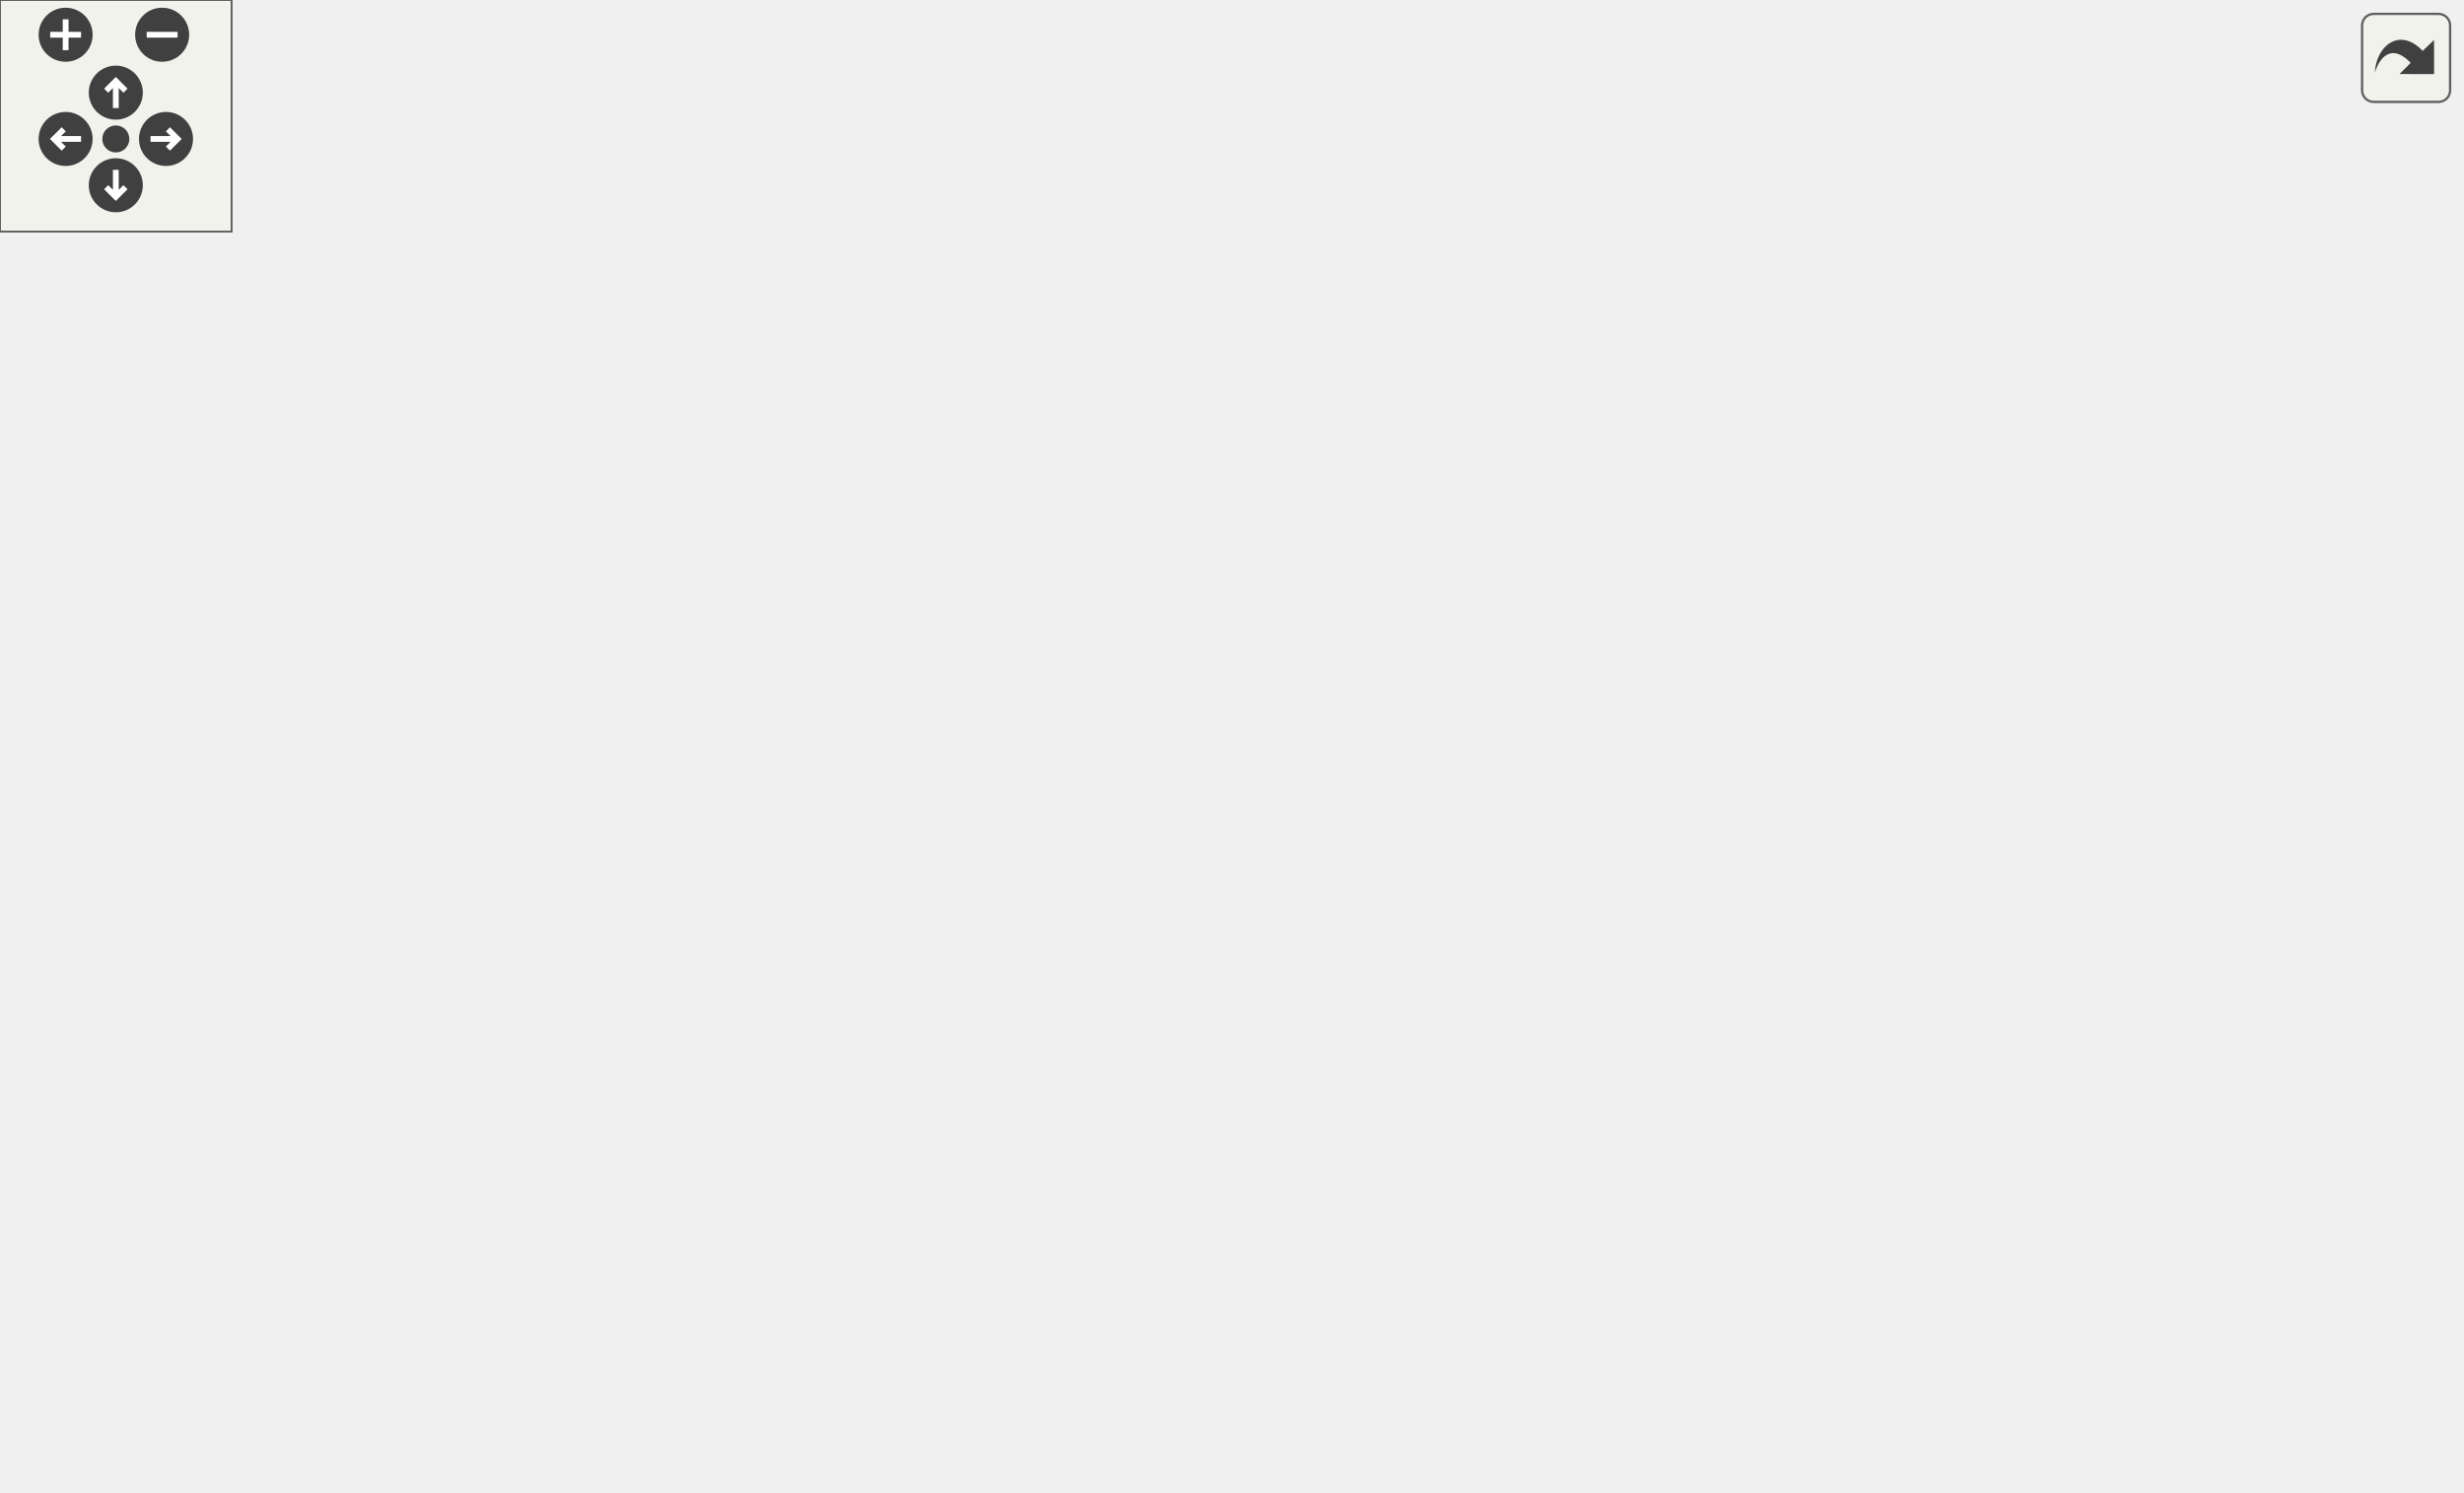
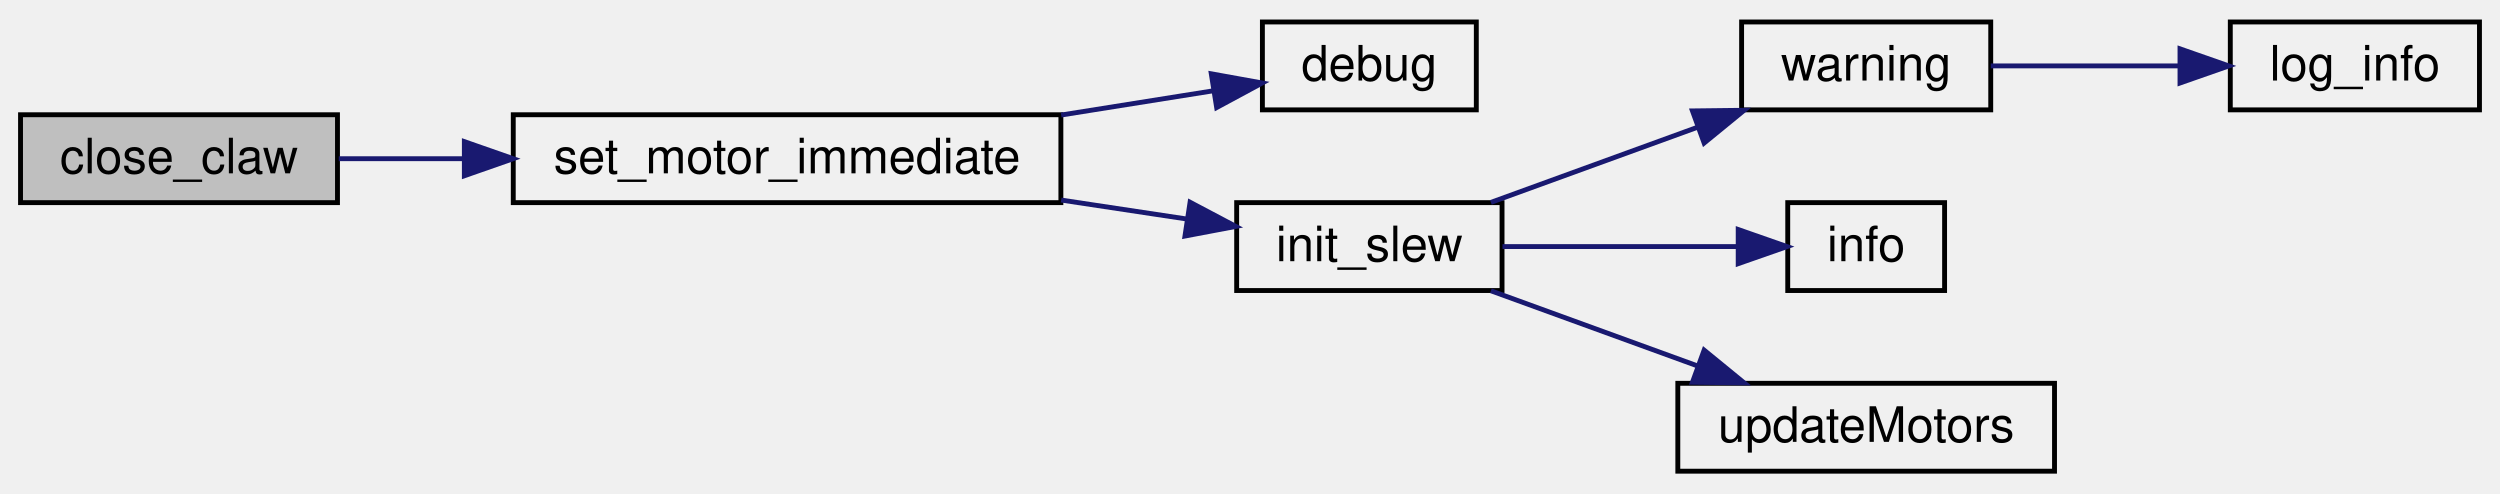
- <svg xmlns="http://www.w3.org/2000/svg" xmlns:xlink="http://www.w3.org/1999/xlink" id="main" version="1.1" xml:space="preserve">
-   <style type="text/css">
- .edge:hover path { stroke: red; }
- .edge:hover polygon { stroke: red; fill: red; }
- </style>
-   <defs>
-     <circle id="rim" cx="0" cy="0" r="7" />
-     <circle id="rim2" cx="0" cy="0" r="3.5" />
-     <g id="zoomPlus">
-       <use xlink:href="#rim" fill="#404040">
-         <set attributeName="fill" to="#808080" begin="zoomplus.mouseover" end="zoomplus.mouseout" />
-       </use>
-       <path d="M-4,0h8M0,-4v8" fill="none" stroke="white" stroke-width="1.5" pointer-events="none" />
+ <svg xmlns="http://www.w3.org/2000/svg" xmlns:xlink="http://www.w3.org/1999/xlink" width="512pt" height="101pt" viewBox="0.00 0.00 511.59 101.00">
+   <g id="graph0" class="graph" transform="scale(1 1) rotate(0) translate(4 97)">
+     <g id="node1" class="node">
+       <polygon fill="#bfbfbf" stroke="#000000" points="0,-55.5 0,-73.5 64.911,-73.5 64.911,-55.5 0,-55.5" />
+       <text text-anchor="middle" x="32.456" y="-61.5" font-family="Helvetica,sans-Serif" font-size="10.00" fill="#000000">close_claw</text>
    </g>
-     <g id="zoomMin">
-       <use xlink:href="#rim" fill="#404040">
-         <set attributeName="fill" to="#808080" begin="zoomminus.mouseover" end="zoomminus.mouseout" />
-       </use>
-       <path d="M-4,0h8" fill="none" stroke="white" stroke-width="1.5" pointer-events="none" />
-     </g>
-     <g id="dirArrow">
-       <path fill="none" stroke="white" stroke-width="1.5" d="M0,-3.0v7 M-2.5,-0.5L0,-3.0L2.5,-0.5" />
-     </g>
-     <g id="resetDef">
-       <use xlink:href="#rim2" fill="#404040">
-         <set attributeName="fill" to="#808080" begin="reset.mouseover" end="reset.mouseout" />
-       </use>
-     </g>
-   </defs>
-   <svg id="graph" class="graph">
-     <g id="viewport">
-       <g id="node1" class="node">
-         <polygon fill="#bfbfbf" stroke="#000000" points="0,-103.5 0,-121.5 64.911,-121.5 64.911,-103.5 0,-103.5" />
-         <text text-anchor="middle" x="32.456" y="-109.5" font-family="Helvetica,sans-Serif" font-size="10.00" fill="#000000">close_claw</text>
-       </g>
-       <g id="node2" class="node">
-         <g id="a_node2">
-           <a xlink:href="slew_8h.html#a9f8b8ae577ef938622024545711f0151" target="_top" xlink:title="set_motor_immediate">
-             <polygon fill="none" stroke="#000000" points="100.911,-103.5 100.911,-121.5 213.064,-121.5 213.064,-103.5 100.911,-103.5" />
-             <text text-anchor="middle" x="156.987" y="-109.5" font-family="Helvetica,sans-Serif" font-size="10.00" fill="#000000">set_motor_immediate</text>
-           </a>
-         </g>
-       </g>
-       <g id="edge1" class="edge">
-         <path fill="none" stroke="#191970" d="M65.175,-112.5C73.133,-112.5 81.93,-112.5 90.834,-112.5" />
-         <polygon fill="#191970" stroke="#191970" points="90.892,-116 100.892,-112.5 90.892,-109 90.892,-116" />
-       </g>
-       <g id="node3" class="node">
-         <g id="a_node3">
-           <a xlink:href="log_8h.html#af3668f40d1ad1b4f3418869ac9a31f34" target="_top" xlink:title="prints a info message ">
-             <polygon fill="none" stroke="#000000" points="254.334,-272.5 254.334,-290.5 298.142,-290.5 298.142,-272.5 254.334,-272.5" />
-             <text text-anchor="middle" x="276.238" y="-278.5" font-family="Helvetica,sans-Serif" font-size="10.00" fill="#000000">debug</text>
-           </a>
-         </g>
-       </g>
-       <g id="edge2" class="edge">
-         <path fill="none" stroke="#191970" d="M163.399,-121.586C182.406,-148.523 238.688,-228.284 263.845,-263.937" />
-         <polygon fill="#191970" stroke="#191970" points="261.17,-266.216 269.795,-272.369 266.889,-262.18 261.17,-266.216" />
-       </g>
-       <g id="node5" class="node">
-         <g id="a_node5">
-           <a xlink:href="slew_8c.html#a321758941d88b75783955c819bb75005" target="_top" xlink:title="Initializes the slew rate controller. ">
-             <polygon fill="none" stroke="#000000" points="249.064,-178.5 249.064,-196.5 303.413,-196.5 303.413,-178.5 249.064,-178.5" />
-             <text text-anchor="middle" x="276.238" y="-184.5" font-family="Helvetica,sans-Serif" font-size="10.00" fill="#000000">init_slew</text>
-           </a>
-         </g>
-       </g>
-       <g id="edge4" class="edge">
-         <path fill="none" stroke="#191970" d="M171.61,-121.697C192.015,-134.53 229.231,-157.936 253.335,-173.096" />
-         <polygon fill="#191970" stroke="#191970" points="251.54,-176.101 261.869,-178.463 255.267,-170.176 251.54,-176.101" />
-       </g>
-       <g id="node15" class="node">
-         <g id="a_node15">
-           <a xlink:href="_a_p_i_8h.html#a8b51124628d2a7741738d48551d1e8ee" target="_top" xlink:title="mutexTake">
-             <polygon fill="none" stroke="#000000" points="452.56,-84.5 452.56,-102.5 516.915,-102.5 516.915,-84.5 452.56,-84.5" />
-             <text text-anchor="middle" x="484.738" y="-90.5" font-family="Helvetica,sans-Serif" font-size="10.00" fill="#000000">mutexTake</text>
-           </a>
-         </g>
-       </g>
-       <g id="edge20" class="edge">
-         <path fill="none" stroke="#191970" d="M213.33,-109.234C278.422,-105.46 384.039,-99.338 442.476,-95.95" />
-         <polygon fill="#191970" stroke="#191970" points="442.692,-99.443 452.472,-95.371 442.286,-92.455 442.692,-99.443" />
-       </g>
-       <g id="node16" class="node">
-         <g id="a_node16">
-           <a xlink:href="_a_p_i_8h.html#afe171a08d22de18fc2ab604b2364959f" target="_top" xlink:title="mutexGive">
-             <polygon fill="none" stroke="#000000" points="452.841,-37.5 452.841,-55.5 516.634,-55.5 516.634,-37.5 452.841,-37.5" />
-             <text text-anchor="middle" x="484.738" y="-43.5" font-family="Helvetica,sans-Serif" font-size="10.00" fill="#000000">mutexGive</text>
-           </a>
-         </g>
-       </g>
-       <g id="edge21" class="edge">
-         <path fill="none" stroke="#191970" d="M180.172,-103.497C214.41,-90.638 280.778,-67.368 339.413,-56.5 373.74,-50.137 413.304,-47.729 442.475,-46.86" />
-         <polygon fill="#191970" stroke="#191970" points="442.813,-50.353 452.723,-46.605 442.639,-43.355 442.813,-50.353" />
-       </g>
-       <g id="node17" class="node">
-         <g id="a_node17">
-           <a xlink:href="_a_p_i_8h.html#a03c5b04b472d024281f62d7af8854a8e" target="_top" xlink:title="motorSet">
-             <polygon fill="none" stroke="#000000" points="456.452,-.5 456.452,-18.5 513.023,-18.5 513.023,-.5 456.452,-.5" />
-             <text text-anchor="middle" x="484.738" y="-6.5" font-family="Helvetica,sans-Serif" font-size="10.00" fill="#000000">motorSet</text>
-           </a>
-         </g>
-       </g>
-       <g id="edge19" class="edge">
-         <path fill="none" stroke="#191970" d="M169.755,-103.406C186.961,-91.571 218.92,-71.042 249.064,-59.5 315.882,-33.915 398.633,-20.197 446.189,-13.911" />
-         <polygon fill="#191970" stroke="#191970" points="446.878,-17.351 456.353,-12.61 445.99,-10.408 446.878,-17.351" />
-       </g>
-       <g id="node4" class="node">
-         <g id="a_node4">
-           <a xlink:href="_a_p_i_8h.html#a403c82418e475fa4a8273719e6a7f3e6" target="_top" xlink:title="printf">
-             <polygon fill="none" stroke="#000000" points="575.984,-253.5 575.984,-271.5 614.215,-271.5 614.215,-253.5 575.984,-253.5" />
-             <text text-anchor="middle" x="595.1" y="-259.5" font-family="Helvetica,sans-Serif" font-size="10.00" fill="#000000">printf</text>
-           </a>
-         </g>
-       </g>
-       <g id="edge3" class="edge">
-         <path fill="none" stroke="#191970" d="M287.015,-290.521C298.949,-299.87 319.187,-313.886 339.413,-319.5 423.079,-342.724 524.162,-299.605 570.15,-276.181" />
-         <polygon fill="#191970" stroke="#191970" points="571.853,-279.24 579.1,-271.512 568.615,-273.034 571.853,-279.24" />
-       </g>
-       <g id="node6" class="node">
-         <g id="a_node6">
-           <a xlink:href="log_8h.html#a0bec2cf5fff7f607bc510b74aba9887c" target="_top" xlink:title="prints a warning message and displays on lcd. Only will print and display if log_level is greater tha...">
-             <polygon fill="none" stroke="#000000" points="352.477,-215.5 352.477,-233.5 403.497,-233.5 403.497,-215.5 352.477,-215.5" />
-             <text text-anchor="middle" x="377.987" y="-221.5" font-family="Helvetica,sans-Serif" font-size="10.00" fill="#000000">warning</text>
-           </a>
-         </g>
-       </g>
-       <g id="edge5" class="edge">
-         <path fill="none" stroke="#191970" d="M301.129,-196.551C313.817,-201.165 329.452,-206.851 343.3,-211.887" />
-         <polygon fill="#191970" stroke="#191970" points="342.407,-215.286 353.001,-215.414 344.799,-208.707 342.407,-215.286" />
-       </g>
-       <g id="node10" class="node">
-         <g id="a_node10">
-           <a xlink:href="_a_p_i_8h.html#a8966c541f3e9565aea1289f0d2f2cf43" target="_top" xlink:title="motorStopAll">
-             <polygon fill="none" stroke="#000000" points="341.364,-178.5 341.364,-196.5 414.61,-196.5 414.61,-178.5 341.364,-178.5" />
-             <text text-anchor="middle" x="377.987" y="-184.5" font-family="Helvetica,sans-Serif" font-size="10.00" fill="#000000">motorStopAll</text>
-           </a>
-         </g>
-       </g>
-       <g id="edge10" class="edge">
-         <path fill="none" stroke="#191970" d="M303.505,-187.5C311.978,-187.5 321.574,-187.5 330.991,-187.5" />
-         <polygon fill="#191970" stroke="#191970" points="331.078,-191 341.078,-187.5 331.078,-184 331.078,-191" />
-       </g>
-       <g id="node11" class="node">
-         <g id="a_node11">
-           <a xlink:href="log_8h.html#a1606d750e1bb8de9f9e917172bba3382" target="_top" xlink:title="prints a info message ">
-             <polygon fill="none" stroke="#000000" points="468.676,-253.5 468.676,-271.5 500.799,-271.5 500.799,-253.5 468.676,-253.5" />
-             <text text-anchor="middle" x="484.738" y="-259.5" font-family="Helvetica,sans-Serif" font-size="10.00" fill="#000000">info</text>
-           </a>
-         </g>
-       </g>
-       <g id="edge11" class="edge">
-         <path fill="none" stroke="#191970" d="M283.647,-196.915C294.404,-209.833 315.674,-232.68 339.413,-243.5 378.18,-261.169 428.404,-263.853 458.513,-263.595" />
-         <polygon fill="#191970" stroke="#191970" points="458.711,-267.092 468.638,-263.39 458.569,-260.094 458.711,-267.092" />
-       </g>
-       <g id="node12" class="node">
-         <g id="a_node12">
-           <a xlink:href="_a_p_i_8h.html#aecd027ce8f8b52a765735e9eb5b202b3" target="_top" xlink:title="mutexCreate">
-             <polygon fill="none" stroke="#000000" points="341.364,-141.5 341.364,-159.5 414.61,-159.5 414.61,-141.5 341.364,-141.5" />
-             <text text-anchor="middle" x="377.987" y="-147.5" font-family="Helvetica,sans-Serif" font-size="10.00" fill="#000000">mutexCreate</text>
-           </a>
-         </g>
-       </g>
-       <g id="edge13" class="edge">
-         <path fill="none" stroke="#191970" d="M301.129,-178.449C313.817,-173.835 329.452,-168.149 343.3,-163.113" />
-         <polygon fill="#191970" stroke="#191970" points="344.799,-166.293 353.001,-159.586 342.407,-159.714 344.799,-166.293" />
-       </g>
-       <g id="node13" class="node">
-         <g id="a_node13">
-           <a xlink:href="_a_p_i_8h.html#ab05a241d6d1fd98b1ceb4665db678156" target="_top" xlink:title="taskRunLoop">
-             <polygon fill="none" stroke="#000000" points="340.522,-291.5 340.522,-309.5 415.452,-309.5 415.452,-291.5 340.522,-291.5" />
-             <text text-anchor="middle" x="377.987" y="-297.5" font-family="Helvetica,sans-Serif" font-size="10.00" fill="#000000">taskRunLoop</text>
-           </a>
-         </g>
-       </g>
-       <g id="edge14" class="edge">
-         <path fill="none" stroke="#191970" d="M281.142,-196.731C290.63,-213.971 312.919,-251.568 339.413,-276.5 343.028,-279.902 347.197,-283.082 351.429,-285.943" />
-         <polygon fill="#191970" stroke="#191970" points="349.714,-288.999 360.048,-291.338 353.428,-283.065 349.714,-288.999" />
-       </g>
-       <g id="node14" class="node">
-         <g id="a_node14">
-           <a xlink:href="slew_8c.html#a807a87c5df438fde21c1e8213906695b" target="_top" xlink:title="Closes the distance between the desired motor value and the current motor value by half for each moto...">
-             <polygon fill="none" stroke="#000000" points="339.413,-65.5 339.413,-83.5 416.56,-83.5 416.56,-65.5 339.413,-65.5" />
-             <text text-anchor="middle" x="377.987" y="-71.5" font-family="Helvetica,sans-Serif" font-size="10.00" fill="#000000">updateMotors</text>
-           </a>
-         </g>
-       </g>
-       <g id="edge15" class="edge">
-         <path fill="none" stroke="#191970" d="M284.565,-178.253C301.717,-159.204 341.2,-115.355 362.944,-91.206" />
-         <polygon fill="#191970" stroke="#191970" points="365.739,-93.333 369.83,-83.559 360.537,-88.649 365.739,-93.333" />
-       </g>
-       <g id="node7" class="node">
-         <g id="a_node7">
-           <a xlink:href="log_8c.html#afff22aff6749311a684a559cac3ac8bd" target="_top" xlink:title="log_info">
-             <polygon fill="none" stroke="#000000" points="459.223,-216.5 459.223,-234.5 510.252,-234.5 510.252,-216.5 459.223,-216.5" />
-             <text text-anchor="middle" x="484.738" y="-222.5" font-family="Helvetica,sans-Serif" font-size="10.00" fill="#000000">log_info</text>
-           </a>
-         </g>
-       </g>
-       <g id="edge6" class="edge">
-         <path fill="none" stroke="#191970" d="M403.556,-224.739C417.057,-224.866 433.851,-225.023 448.655,-225.162" />
-         <polygon fill="#191970" stroke="#191970" points="448.975,-228.665 459.007,-225.259 449.04,-221.665 448.975,-228.665" />
-       </g>
-       <g id="edge7" class="edge">
-         <path fill="none" stroke="#191970" d="M510.334,-234.082C527.048,-239.685 548.903,-247.012 566.235,-252.823" />
-         <polygon fill="#191970" stroke="#191970" points="565.251,-256.184 575.845,-256.045 567.476,-249.547 565.251,-256.184" />
-       </g>
-       <g id="node8" class="node">
-         <g id="a_node8">
-           <a xlink:href="_a_p_i_8h.html#aab53a247d88151a6623c20fa1ea940b0" target="_top" xlink:title="lcdSetBacklight">
-             <polygon fill="none" stroke="#000000" points="552.915,-216.5 552.915,-234.5 637.284,-234.5 637.284,-216.5 552.915,-216.5" />
-             <text text-anchor="middle" x="595.1" y="-222.5" font-family="Helvetica,sans-Serif" font-size="10.00" fill="#000000">lcdSetBacklight</text>
-           </a>
-         </g>
-       </g>
-       <g id="edge8" class="edge">
-         <path fill="none" stroke="#191970" d="M510.334,-225.5C519.987,-225.5 531.355,-225.5 542.576,-225.5" />
-         <polygon fill="#191970" stroke="#191970" points="542.786,-229 552.786,-225.5 542.786,-222 542.786,-229" />
-       </g>
-       <g id="node9" class="node">
-         <g id="a_node9">
-           <a xlink:href="_a_p_i_8h.html#a5fa1d119fe3e836b5519f97eae7a1272" target="_top" xlink:title="lcdClear">
-             <polygon fill="none" stroke="#000000" points="568.76,-179.5 568.76,-197.5 621.439,-197.5 621.439,-179.5 568.76,-179.5" />
-             <text text-anchor="middle" x="595.1" y="-185.5" font-family="Helvetica,sans-Serif" font-size="10.00" fill="#000000">lcdClear</text>
-           </a>
-         </g>
-       </g>
-       <g id="edge9" class="edge">
-         <path fill="none" stroke="#191970" d="M510.334,-216.918C524.783,-212.075 543.073,-205.942 558.962,-200.615" />
-         <polygon fill="#191970" stroke="#191970" points="560.121,-203.918 568.49,-197.421 557.896,-197.282 560.121,-203.918" />
-       </g>
-       <g id="edge12" class="edge">
-         <path fill="none" stroke="#191970" d="M501.022,-262.5C517.974,-262.5 544.889,-262.5 565.596,-262.5" />
-         <polygon fill="#191970" stroke="#191970" points="565.774,-266 575.774,-262.5 565.773,-259 565.774,-266" />
-       </g>
-       <g id="edge16" class="edge">
-         <path fill="none" stroke="#191970" d="M416.828,-81.413C425.135,-82.892 433.951,-84.461 442.382,-85.961" />
-         <polygon fill="#191970" stroke="#191970" points="441.958,-89.441 452.417,-87.747 443.185,-82.549 441.958,-89.441" />
-       </g>
-       <g id="edge17" class="edge">
-         <path fill="none" stroke="#191970" d="M412.351,-65.487C422.042,-62.945 432.695,-60.15 442.778,-57.506" />
-         <polygon fill="#191970" stroke="#191970" points="443.829,-60.849 452.614,-54.926 442.053,-54.078 443.829,-60.849" />
-       </g>
-       <g id="edge18" class="edge">
-         <path fill="none" stroke="#191970" d="M391.871,-65.444C406.747,-55.813 431.116,-40.244 452.56,-27.5 454.572,-26.304 456.666,-25.083 458.777,-23.868" />
-         <polygon fill="#191970" stroke="#191970" points="460.965,-26.651 467.942,-18.678 457.516,-20.56 460.965,-26.651" />
+     <g id="node2" class="node">
+       <g id="a_node2">
+         <a xlink:href="$slew_8h.html#a9f8b8ae577ef938622024545711f0151" xlink:title="Sets the motor speed ignoring the slew controller. ">
+           <polygon fill="none" stroke="#000000" points="100.911,-55.5 100.911,-73.5 213.064,-73.5 213.064,-55.5 100.911,-55.5" />
+           <text text-anchor="middle" x="156.987" y="-61.5" font-family="Helvetica,sans-Serif" font-size="10.00" fill="#000000">set_motor_immediate</text>
+         </a>
      </g>
    </g>
-   </svg>
-   <g id="navigator" transform="translate(0 0)" fill="#404254">
-     <rect fill="#f2f5e9" fill-opacity="0.5" stroke="#606060" stroke-width=".5" x="0" y="0" width="60" height="60" />
-     <use id="zoomplus" xlink:href="#zoomPlus" x="17" y="9" />
-     <use id="zoomminus" xlink:href="#zoomMin" x="42" y="9" />
-     <use id="reset" xlink:href="#resetDef" x="30" y="36" />
-     <g id="arrowUp" xlink:href="#dirArrow" transform="translate(30 24)">
-       <use xlink:href="#rim" fill="#404040">
-         <set attributeName="fill" to="#808080" begin="arrowUp.mouseover" end="arrowUp.mouseout" />
-       </use>
-       <path fill="none" stroke="white" stroke-width="1.5" d="M0,-3.0v7 M-2.5,-0.5L0,-3.0L2.5,-0.5" />
+     <g id="edge1" class="edge">
+       <path fill="none" stroke="#191970" d="M65.175,-64.5C73.133,-64.5 81.93,-64.5 90.834,-64.5" />
+       <polygon fill="#191970" stroke="#191970" points="90.892,-68 100.892,-64.5 90.892,-61 90.892,-68" />
    </g>
-     <g id="arrowRight" xlink:href="#dirArrow" transform="rotate(90) translate(36 -43)">
-       <use xlink:href="#rim" fill="#404040">
-         <set attributeName="fill" to="#808080" begin="arrowRight.mouseover" end="arrowRight.mouseout" />
-       </use>
-       <path fill="none" stroke="white" stroke-width="1.5" d="M0,-3.0v7 M-2.5,-0.5L0,-3.0L2.5,-0.5" />
+     <g id="node3" class="node">
+       <g id="a_node3">
+         <a xlink:href="$log_8h.html#af3668f40d1ad1b4f3418869ac9a31f34" xlink:title="prints a info message ">
+           <polygon fill="none" stroke="#000000" points="254.334,-74.5 254.334,-92.5 298.142,-92.5 298.142,-74.5 254.334,-74.5" />
+           <text text-anchor="middle" x="276.238" y="-80.5" font-family="Helvetica,sans-Serif" font-size="10.00" fill="#000000">debug</text>
+         </a>
+       </g>
    </g>
-     <g id="arrowDown" xlink:href="#dirArrow" transform="rotate(180) translate(-30 -48)">
-       <use xlink:href="#rim" fill="#404040">
-         <set attributeName="fill" to="#808080" begin="arrowDown.mouseover" end="arrowDown.mouseout" />
-       </use>
-       <path fill="none" stroke="white" stroke-width="1.5" d="M0,-3.0v7 M-2.5,-0.5L0,-3.0L2.5,-0.5" />
+     <g id="edge2" class="edge">
+       <path fill="none" stroke="#191970" d="M213.121,-73.444C223.857,-75.154 234.744,-76.889 244.385,-78.425" />
+       <polygon fill="#191970" stroke="#191970" points="243.864,-81.886 254.29,-80.003 244.965,-74.973 243.864,-81.886" />
    </g>
-     <g id="arrowLeft" xlink:href="#dirArrow" transform="rotate(270) translate(-36 17)">
-       <use xlink:href="#rim" fill="#404040">
-         <set attributeName="fill" to="#808080" begin="arrowLeft.mouseover" end="arrowLeft.mouseout" />
-       </use>
-       <path fill="none" stroke="white" stroke-width="1.5" d="M0,-3.0v7 M-2.5,-0.5L0,-3.0L2.5,-0.5" />
+     <g id="node4" class="node">
+       <g id="a_node4">
+         <a xlink:href="$slew_8c.html#a321758941d88b75783955c819bb75005" xlink:title="Initializes the slew rate controller. ">
+           <polygon fill="none" stroke="#000000" points="249.064,-37.5 249.064,-55.5 303.413,-55.5 303.413,-37.5 249.064,-37.5" />
+           <text text-anchor="middle" x="276.238" y="-43.5" font-family="Helvetica,sans-Serif" font-size="10.00" fill="#000000">init_slew</text>
+         </a>
+       </g>
+     </g>
+     <g id="edge3" class="edge">
+       <path fill="none" stroke="#191970" d="M213.121,-56.027C221.871,-54.706 230.722,-53.37 238.916,-52.134" />
+       <polygon fill="#191970" stroke="#191970" points="239.521,-55.582 248.887,-50.629 238.476,-48.66 239.521,-55.582" />
+     </g>
+     <g id="node5" class="node">
+       <g id="a_node5">
+         <a xlink:href="$log_8h.html#a0bec2cf5fff7f607bc510b74aba9887c" xlink:title="prints a warning message and displays on lcd. Only will print and display if log_level is greater tha...">
+           <polygon fill="none" stroke="#000000" points="352.477,-74.5 352.477,-92.5 403.497,-92.5 403.497,-74.5 352.477,-74.5" />
+           <text text-anchor="middle" x="377.987" y="-80.5" font-family="Helvetica,sans-Serif" font-size="10.00" fill="#000000">warning</text>
+         </a>
+       </g>
+     </g>
+     <g id="edge4" class="edge">
+       <path fill="none" stroke="#191970" d="M301.129,-55.551C313.817,-60.165 329.452,-65.851 343.3,-70.886" />
+       <polygon fill="#191970" stroke="#191970" points="342.407,-74.286 353.001,-74.414 344.799,-67.707 342.407,-74.286" />
+     </g>
+     <g id="node7" class="node">
+       <g id="a_node7">
+         <a xlink:href="$log_8h.html#a1606d750e1bb8de9f9e917172bba3382" xlink:title="prints a info message ">
+           <polygon fill="none" stroke="#000000" points="361.925,-37.5 361.925,-55.5 394.048,-55.5 394.048,-37.5 361.925,-37.5" />
+           <text text-anchor="middle" x="377.987" y="-43.5" font-family="Helvetica,sans-Serif" font-size="10.00" fill="#000000">info</text>
+         </a>
+       </g>
+     </g>
+     <g id="edge6" class="edge">
+       <path fill="none" stroke="#191970" d="M303.505,-46.5C318.473,-46.5 336.945,-46.5 351.748,-46.5" />
+       <polygon fill="#191970" stroke="#191970" points="351.777,-50 361.777,-46.5 351.777,-43 351.777,-50" />
+     </g>
+     <g id="node8" class="node">
+       <g id="a_node8">
+         <a xlink:href="$slew_8c.html#a807a87c5df438fde21c1e8213906695b" xlink:title="Closes the distance between the desired motor value and the current motor value by half for each moto...">
+           <polygon fill="none" stroke="#000000" points="339.413,-.5 339.413,-18.5 416.56,-18.5 416.56,-.5 339.413,-.5" />
+           <text text-anchor="middle" x="377.987" y="-6.5" font-family="Helvetica,sans-Serif" font-size="10.00" fill="#000000">updateMotors</text>
+         </a>
+       </g>
+     </g>
+     <g id="edge7" class="edge">
+       <path fill="none" stroke="#191970" d="M301.129,-37.449C313.817,-32.835 329.452,-27.149 343.3,-22.113" />
+       <polygon fill="#191970" stroke="#191970" points="344.799,-25.293 353.001,-18.586 342.407,-18.714 344.799,-25.293" />
+     </g>
+     <g id="node6" class="node">
+       <g id="a_node6">
+         <a xlink:href="$log_8c.html#afff22aff6749311a684a559cac3ac8bd" xlink:title="log_info">
+           <polygon fill="none" stroke="#000000" points="452.56,-74.5 452.56,-92.5 503.59,-92.5 503.59,-74.5 452.56,-74.5" />
+           <text text-anchor="middle" x="478.075" y="-80.5" font-family="Helvetica,sans-Serif" font-size="10.00" fill="#000000">log_info</text>
+         </a>
+       </g>
+     </g>
+     <g id="edge5" class="edge">
+       <path fill="none" stroke="#191970" d="M403.502,-83.5C415.176,-83.5 429.216,-83.5 441.95,-83.5" />
+       <polygon fill="#191970" stroke="#191970" points="442.258,-87 452.258,-83.5 442.258,-80 442.258,-87" />
    </g>
  </g>
-   <svg viewBox="0 0 15 15" width="100%" height="30px" preserveAspectRatio="xMaxYMin meet">
-     <g id="arrow_out" transform="scale(0.3 0.3)">
-       <a xlink:href="claw_8h_ac42dd40dbb37219295286859c6b068c2_cgraph_org.svg" target="_base">
-         <rect id="button" ry="5" rx="5" y="6" x="6" height="38" width="38" fill="#f2f5e9" fill-opacity="0.5" stroke="#606060" stroke-width="1.0" />
-         <path id="arrow" d="M 11.5,31.437 C 11.94,20.098 22.043,11.323 32.159,21.979 L 37.069,17.246 C 37.069,17.246 37.088,32 37.088,32 L 22.16,31.978 C 22.16,31.978 26.998,27.14 26.998,27.14 C 18.529,18.264 13.292,25.23 11.5,31.437 z" style="fill:#404040;" />
-       </a>
-     </g>
-   </svg>
</svg>
